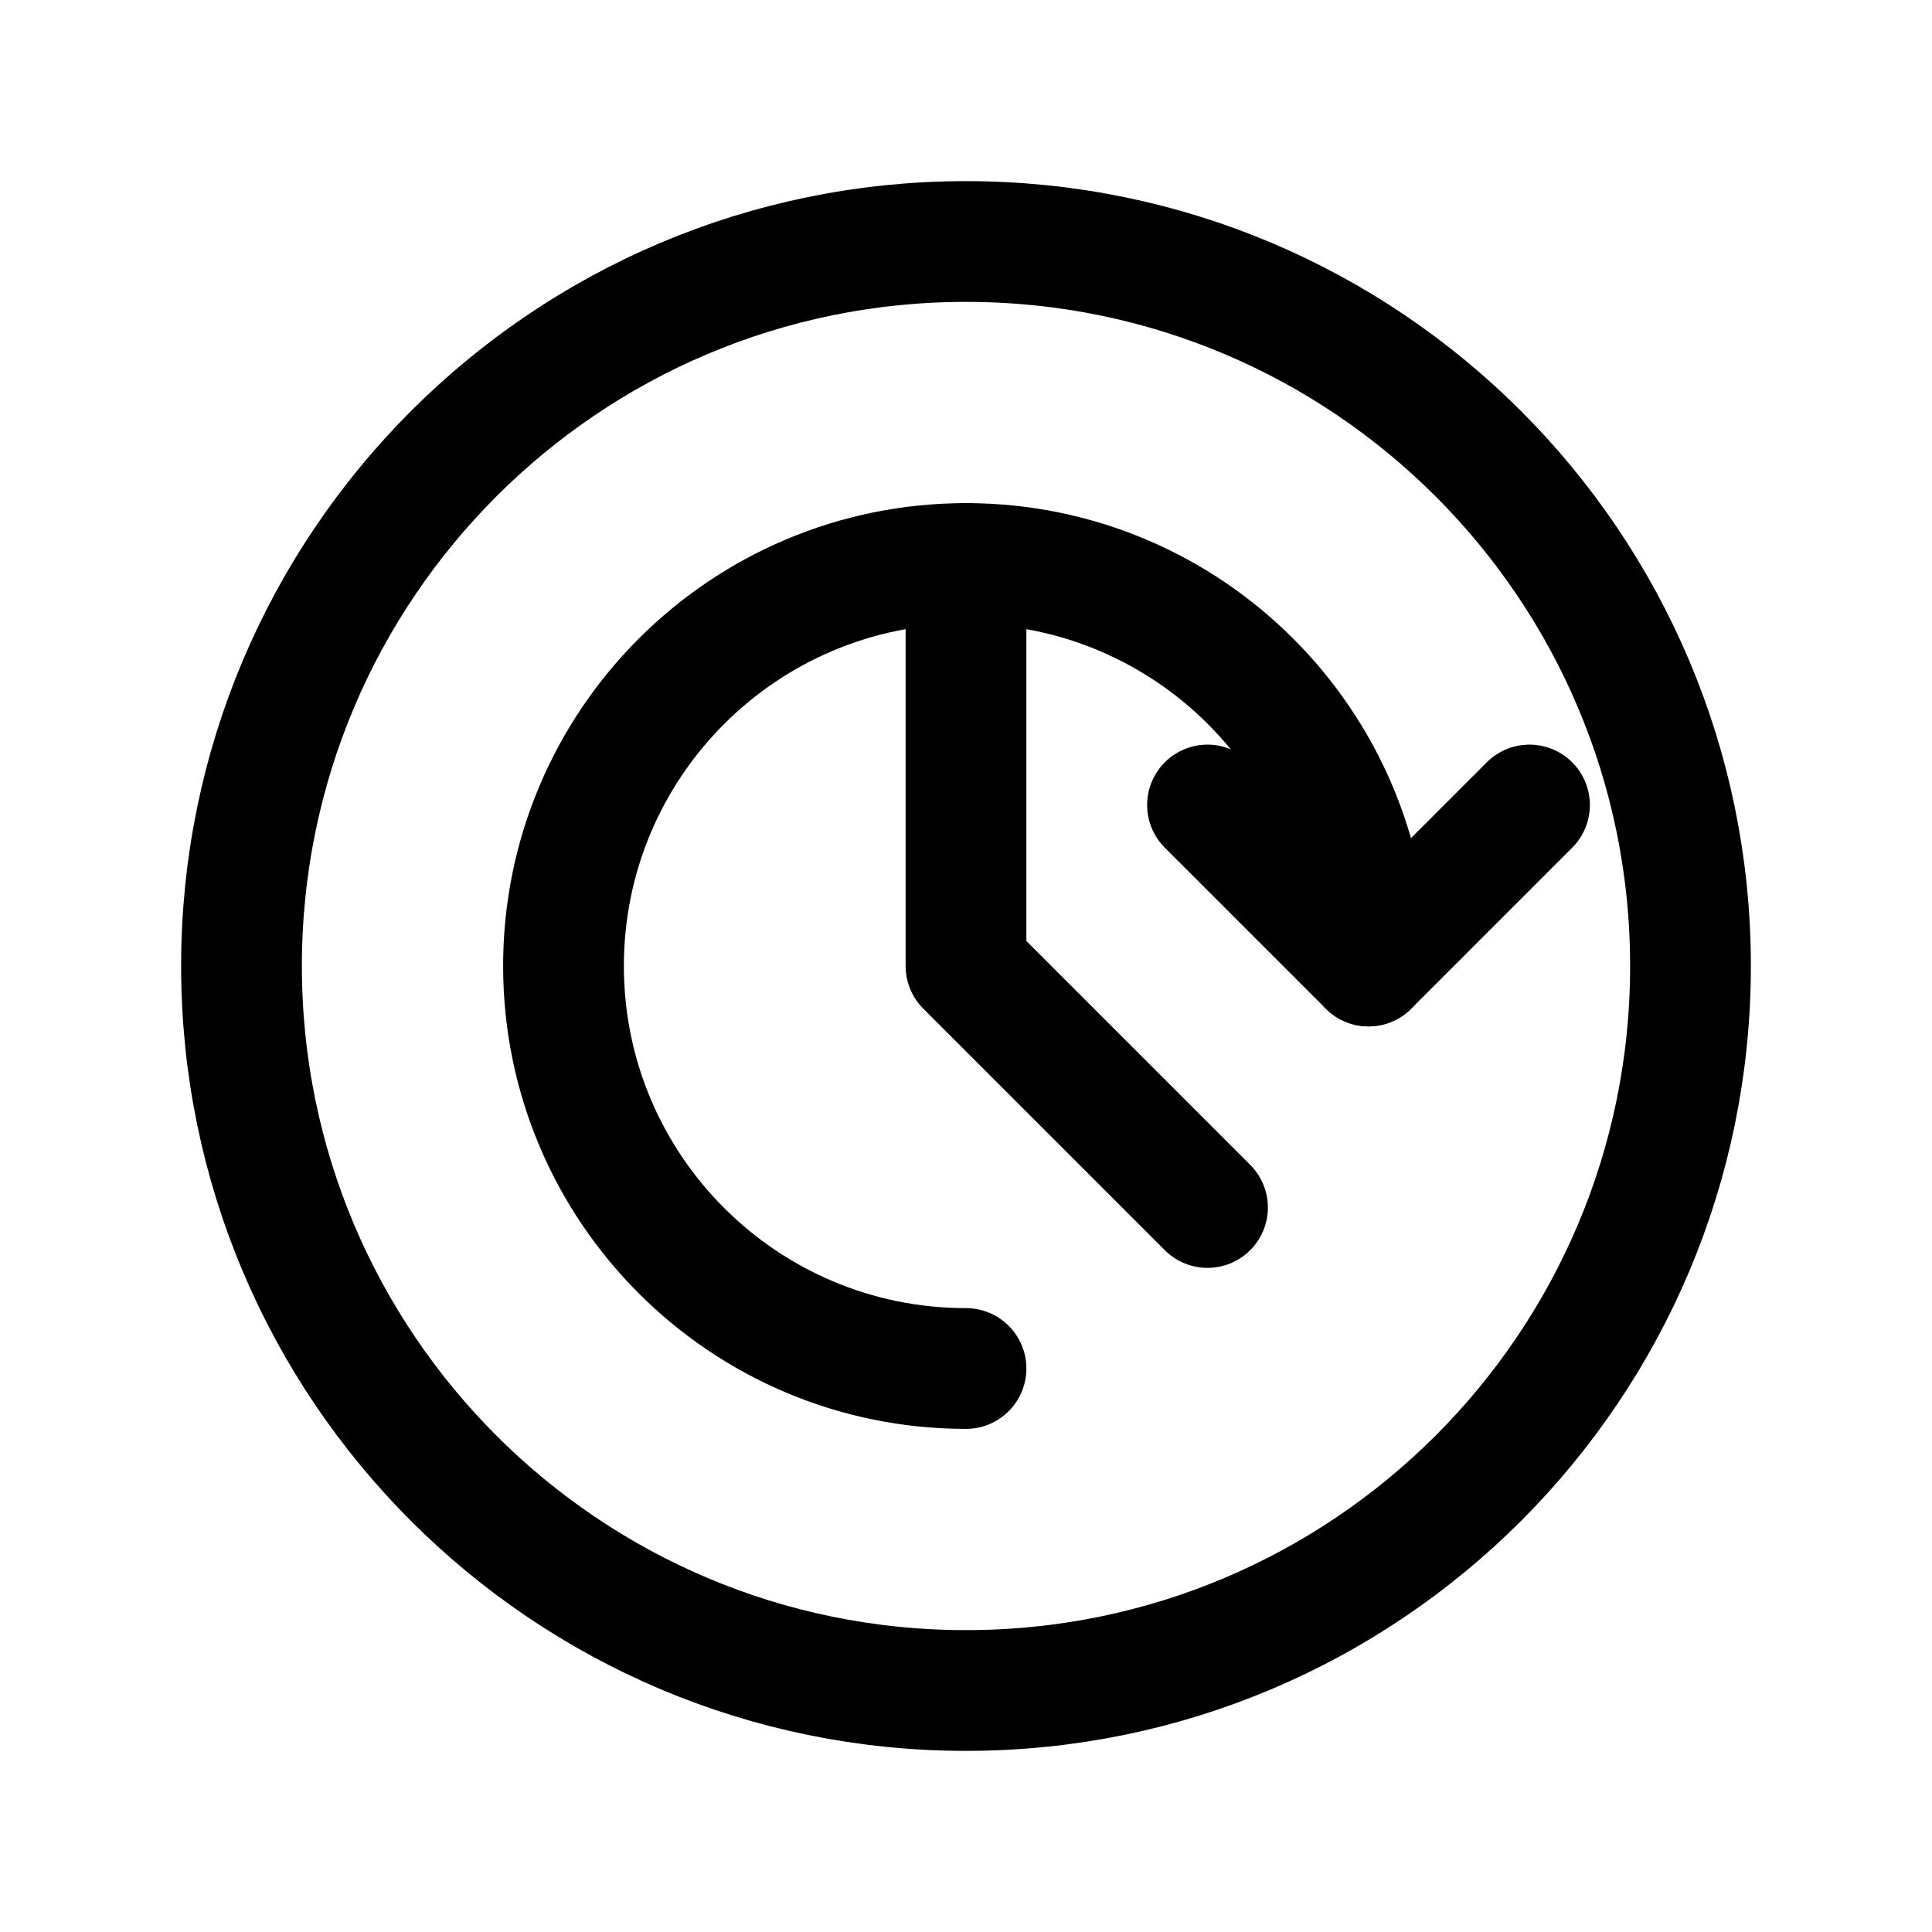
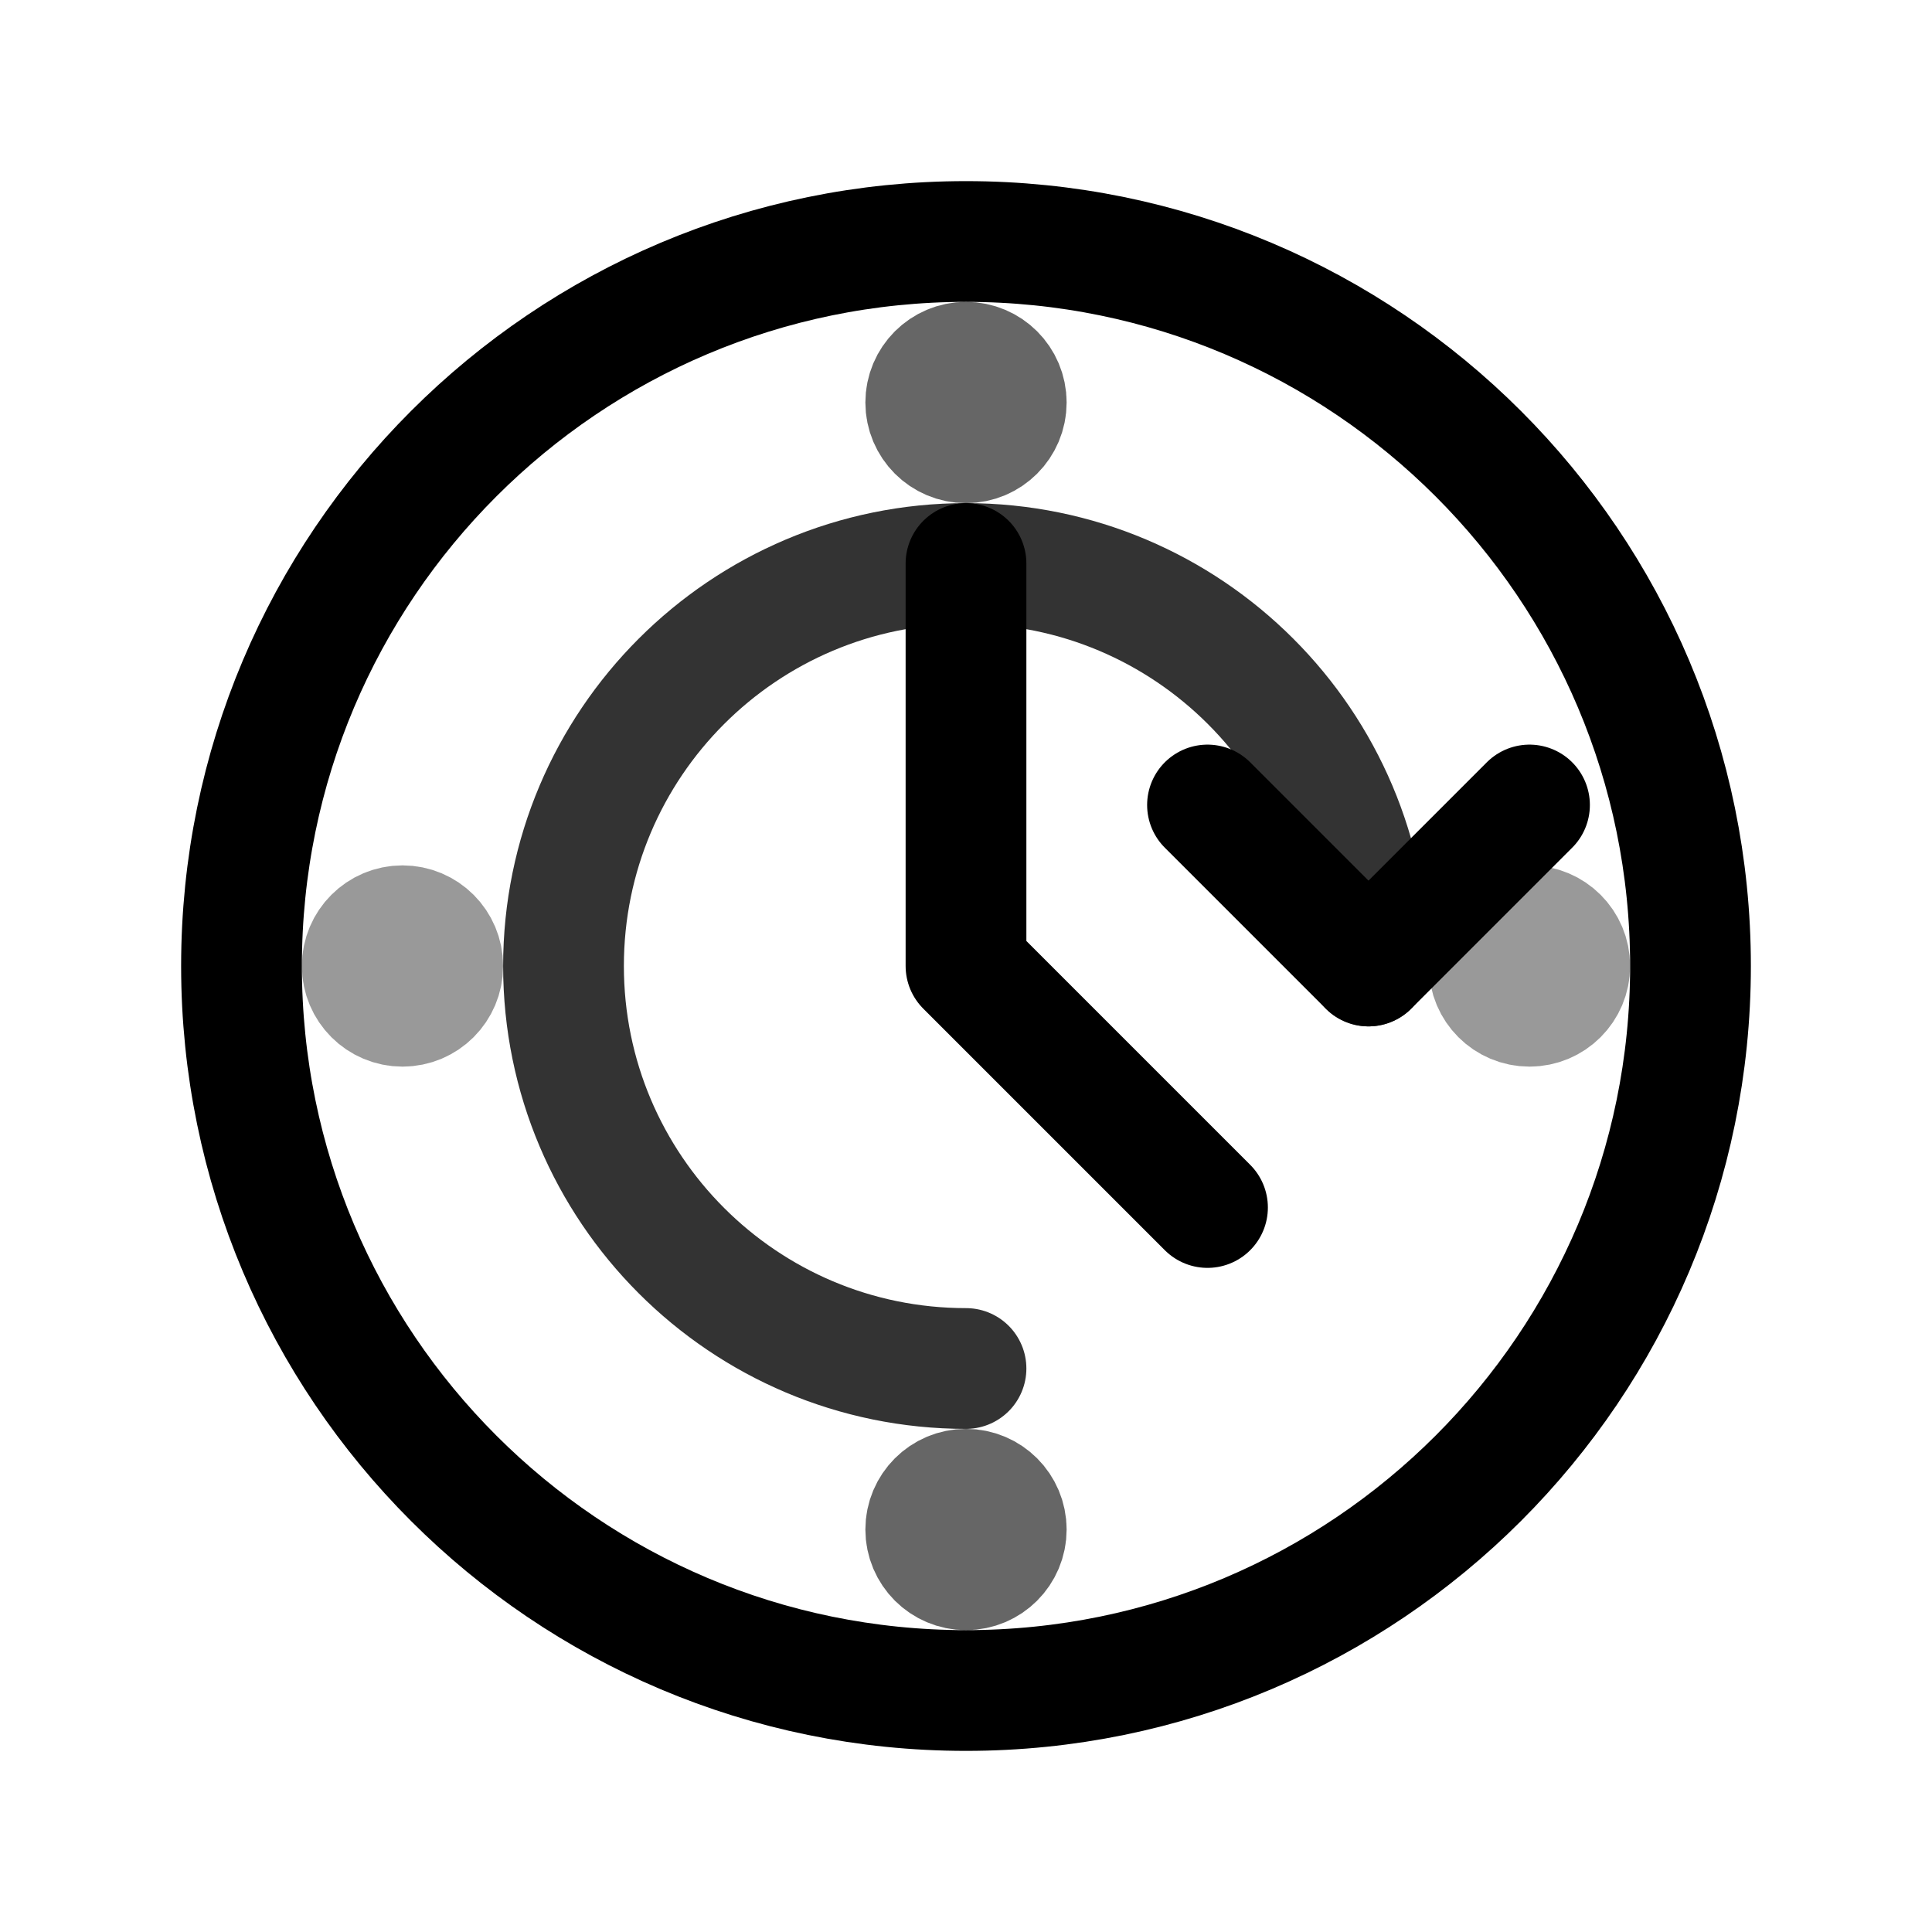
<svg xmlns="http://www.w3.org/2000/svg" fill="none" viewBox="0 0 24 24" stroke="currentColor" stroke-width="1.5" aria-hidden="true" role="img">
-   <circle cx="12" cy="12" r="9" />
-   <path stroke-linecap="round" stroke-linejoin="round" d="M12 7v5l3 3" />
-   <path stroke-linecap="round" stroke-linejoin="round" d="M17 12a5 5 0 1 0-5 5" />
-   <path stroke-linecap="round" stroke-linejoin="round" d="M17 12l2-2m-2 2l-2-2" />
+   <style>
+         .activity-clock { 
+             animation: tick 2s ease-in-out infinite;
+             transform-origin: 12px 12px;
+         }
+         .activity-hand { 
+             animation: clockHand 4s ease-in-out infinite;
+             transform-origin: 12px 12px;
+         }
+         .activity-arrow { 
+             animation: rotate 3s linear infinite;
+             transform-origin: 17px 12px;
+         }
+         
+         @keyframes tick {
+             0%, 100% { transform: scale(1); }
+             50% { transform: scale(1.02); }
+         }
+         
+         @keyframes clockHand {
+             0% { transform: rotate(0deg); }
+             25% { transform: rotate(30deg); }
+             50% { transform: rotate(60deg); }
+             75% { transform: rotate(30deg); }
+             100% { transform: rotate(0deg); }
+         }
+         
+         @keyframes rotate {
+             0% { transform: rotate(0deg); }
+             100% { transform: rotate(360deg); }
+         }
+         
+         @media (prefers-reduced-motion: reduce) {
+             .activity-clock, .activity-hand, .activity-arrow { animation: none; }
+         }
+     </style>
+   <circle class="activity-clock" cx="12" cy="12" r="9" />
+   <path class="activity-hand" stroke-linecap="round" stroke-linejoin="round" d="M12 7v5l3 3" />
+   <g class="activity-arrow">
+     <path stroke-linecap="round" stroke-linejoin="round" d="M17 12a5 5 0 1 0-5 5" opacity="0.8" />
+     <path stroke-linecap="round" stroke-linejoin="round" d="M17 12l2-2m-2 2l-2-2" />
+   </g>
+   <circle cx="12" cy="5" r="0.5" fill="currentColor" opacity="0.6" />
+   <circle cx="19" cy="12" r="0.5" fill="currentColor" opacity="0.4" />
+   <circle cx="12" cy="19" r="0.5" fill="currentColor" opacity="0.6" />
+   <circle cx="5" cy="12" r="0.5" fill="currentColor" opacity="0.4" />
</svg>
